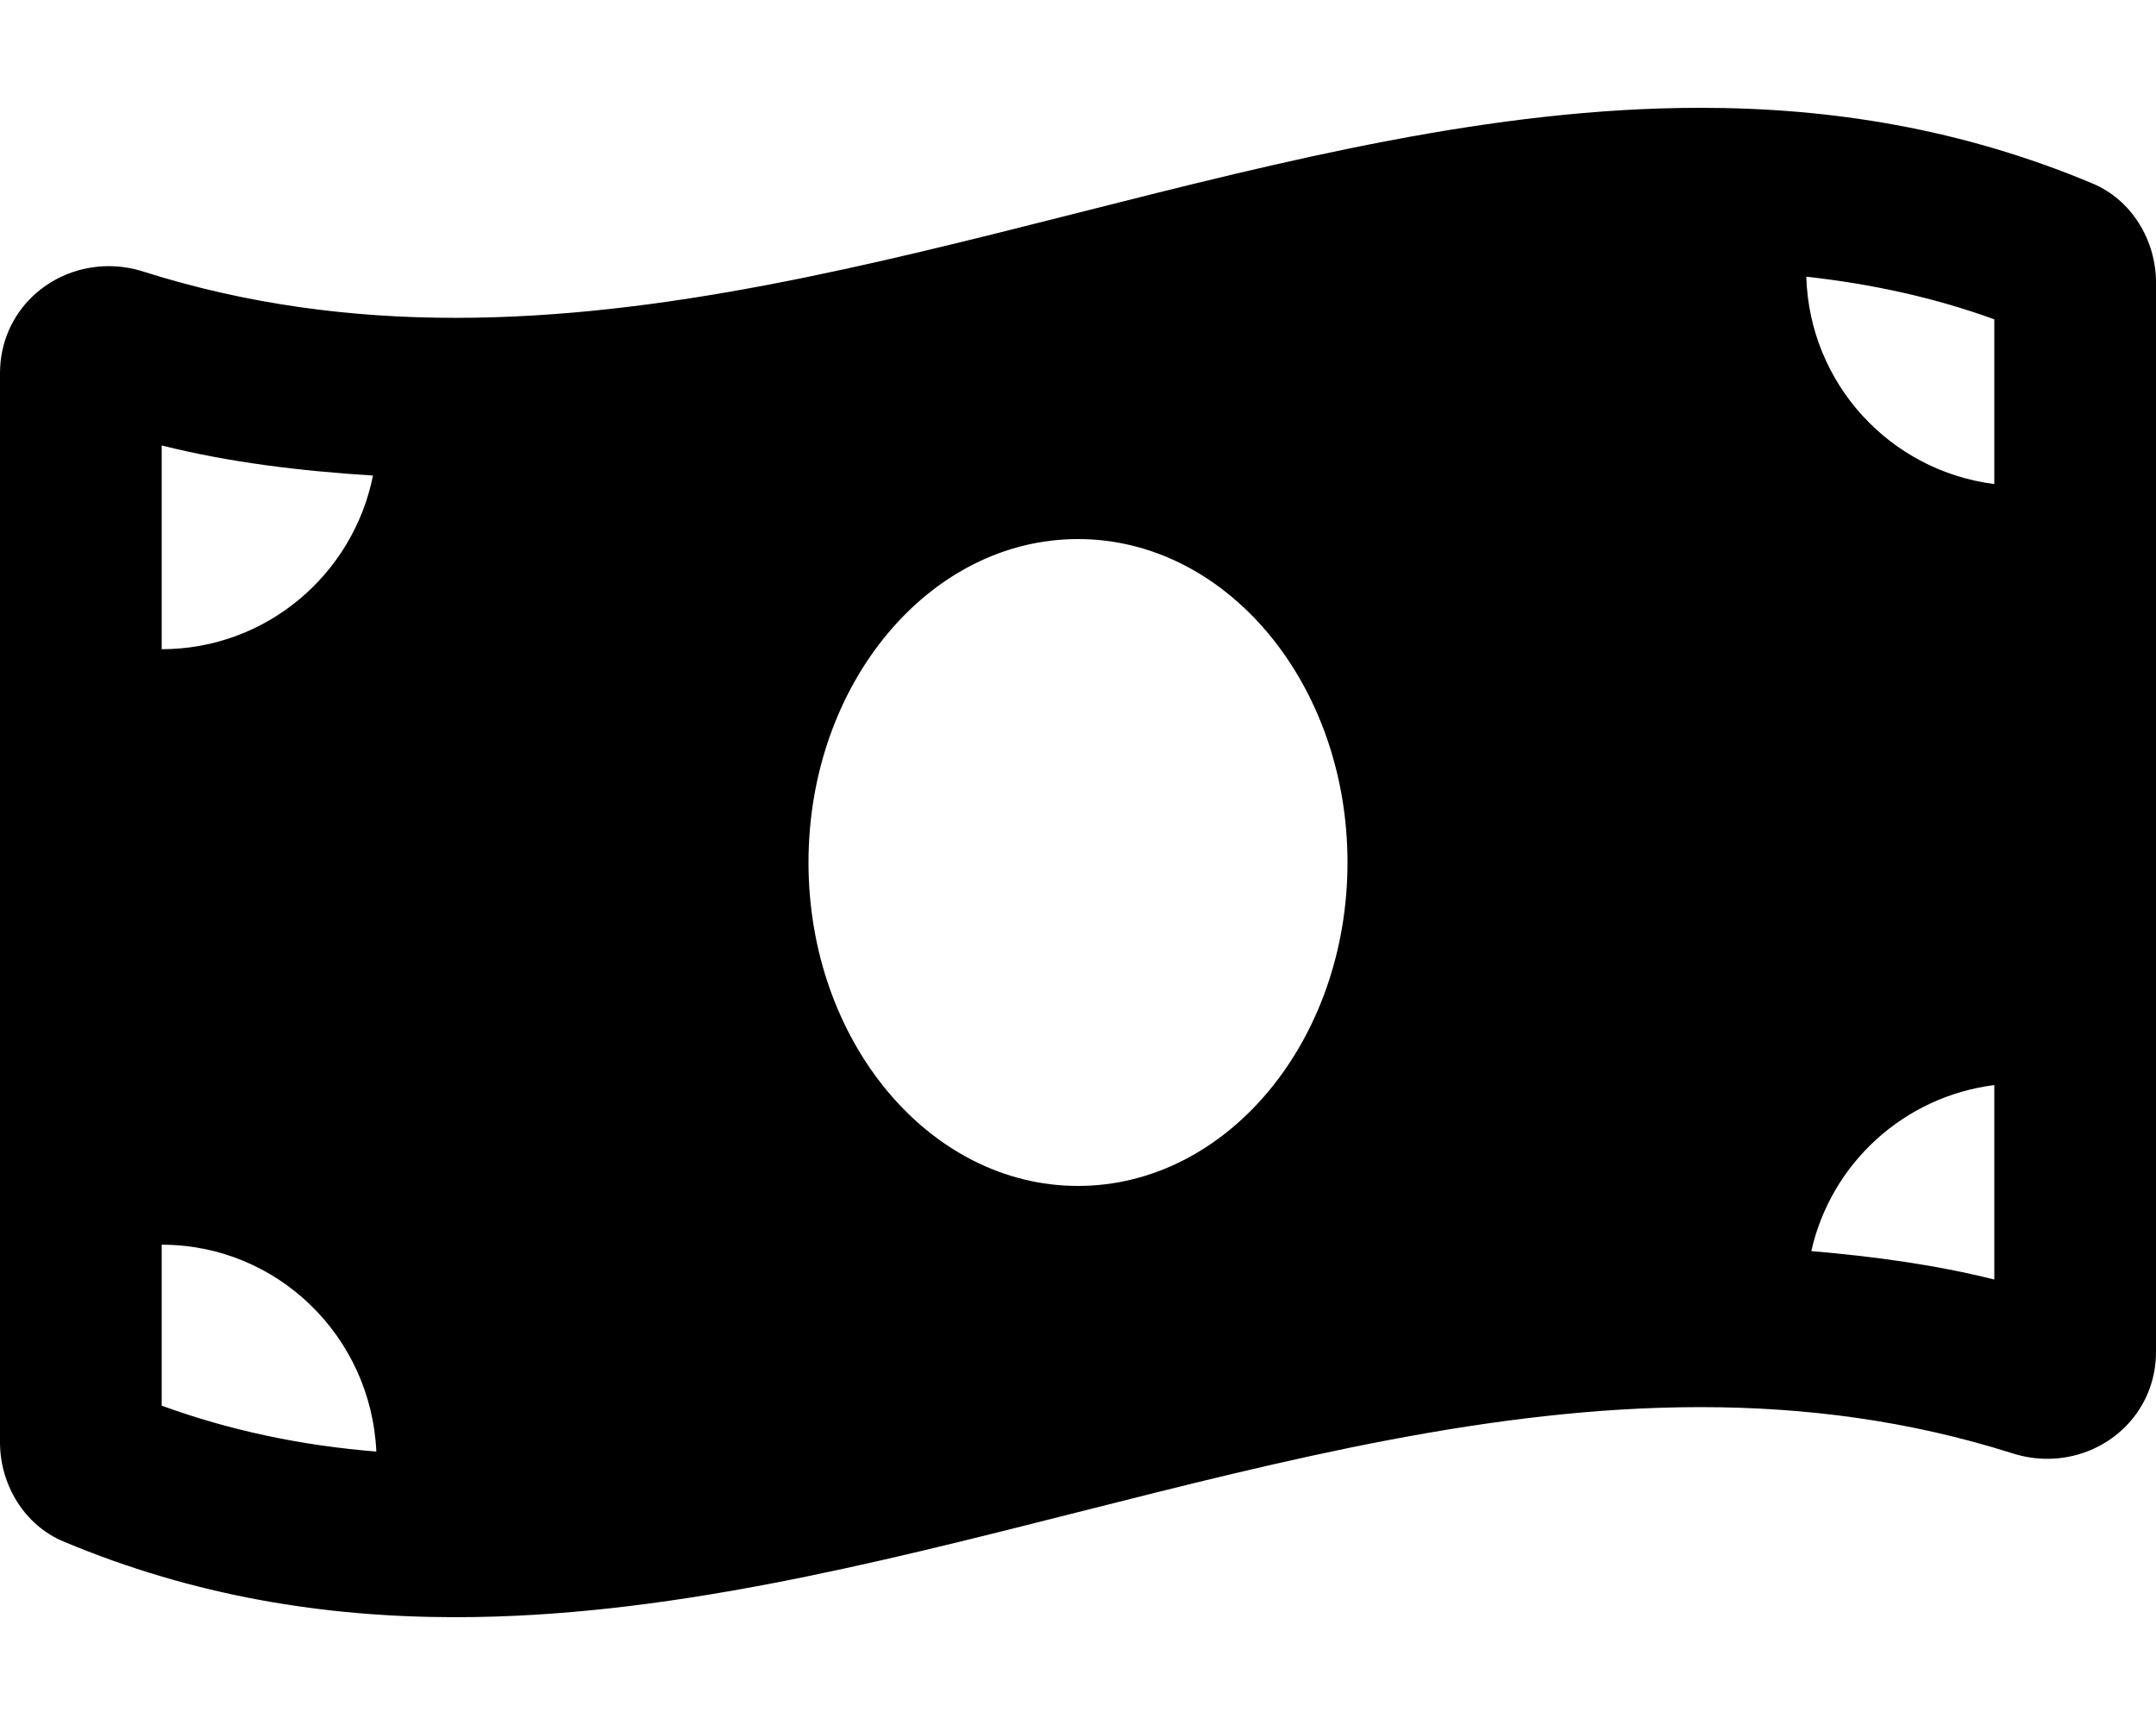
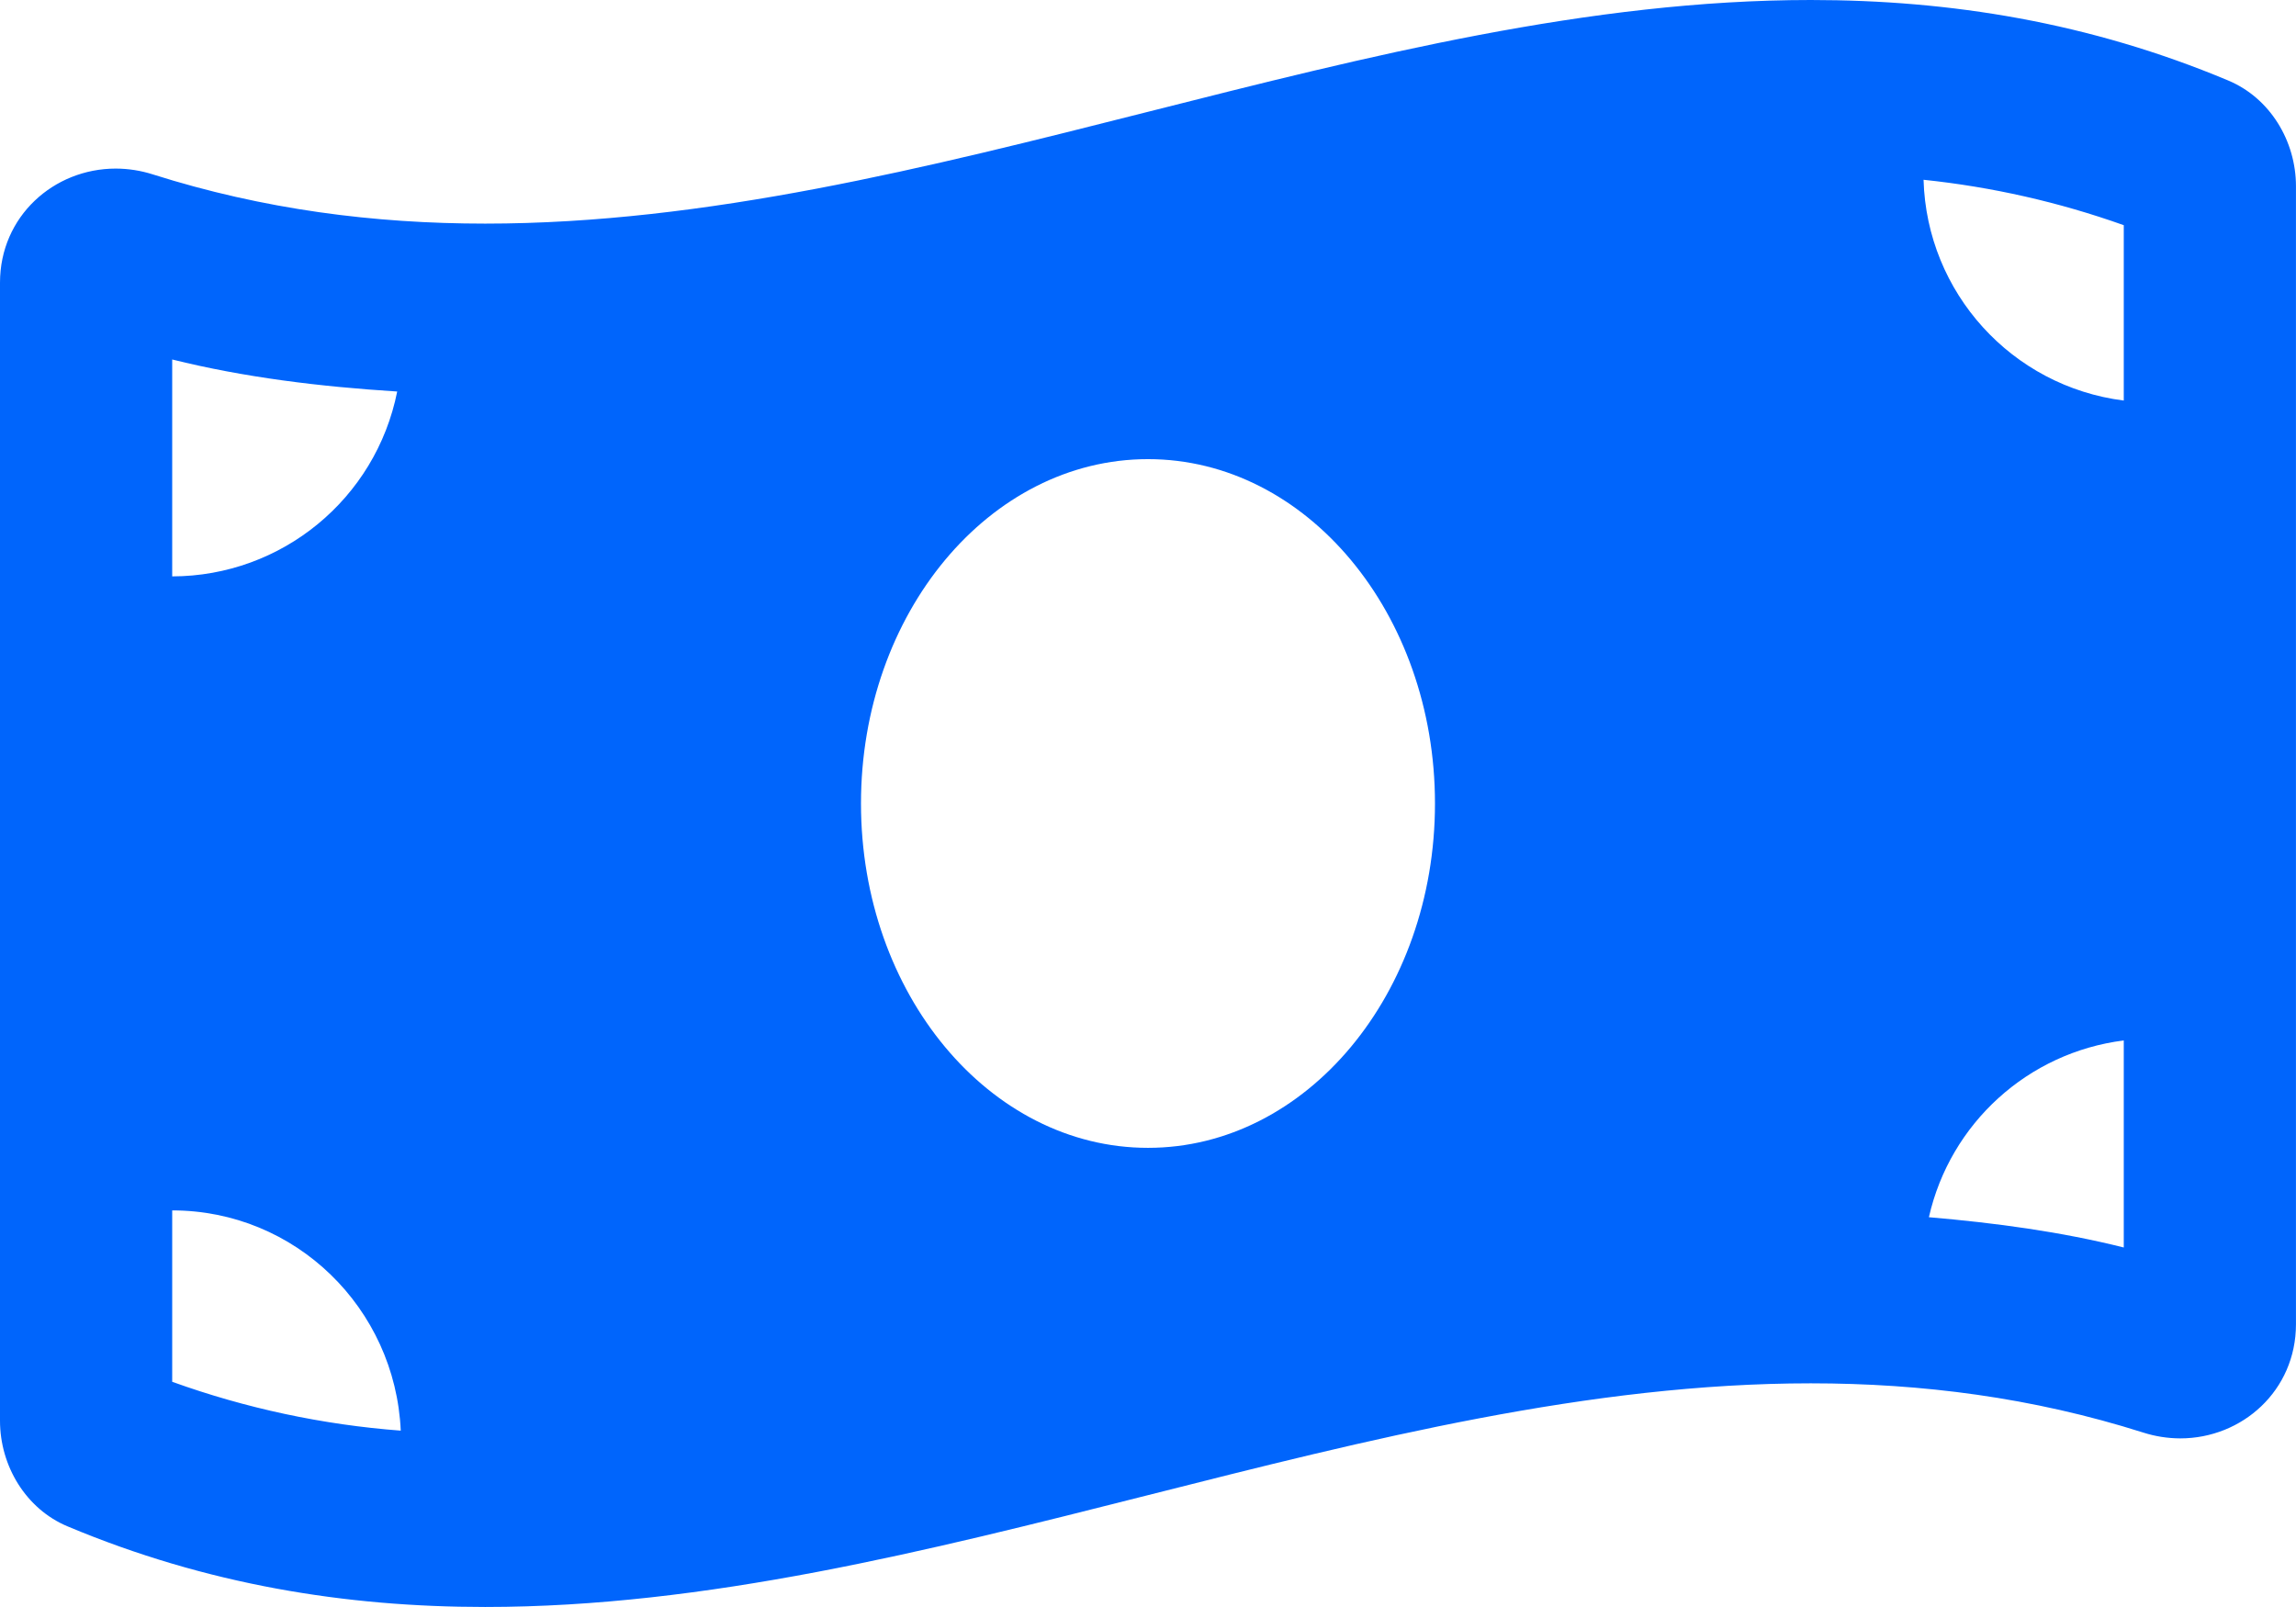
- <svg xmlns="http://www.w3.org/2000/svg" aria-hidden="true" focusable="false" data-prefix="fas" data-icon="money-bill-wave" class="svg-inline--fa fa-money-bill-wave fa-w-20" role="img" viewBox="0 0 640 512">
-   <path fill="currentColor" d="M621.16 54.46C582.37 38.19 543.55 32 504.75 32c-123.17-.01-246.33 62.34-369.5 62.34-30.89 0-61.76-3.92-92.65-13.72-3.47-1.1-6.95-1.62-10.35-1.62C15.04 79 0 92.32 0 110.81v317.26c0 12.63 7.23 24.6 18.84 29.46C57.63 473.81 96.45 480 135.25 480c123.17 0 246.34-62.35 369.51-62.35 30.89 0 61.76 3.92 92.65 13.72 3.47 1.1 6.95 1.62 10.35 1.62 17.21 0 32.25-13.32 32.25-31.81V83.93c-.01-12.64-7.24-24.6-18.85-29.47zM48 132.22c20.12 5.04 41.12 7.57 62.72 8.93C104.84 170.54 79 192.69 48 192.69v-60.47zm0 285v-47.78c34.37 0 62.18 27.27 63.71 61.4-22.53-1.81-43.59-6.31-63.71-13.62zM320 352c-44.19 0-80-42.99-80-96 0-53.02 35.82-96 80-96s80 42.98 80 96c0 53.03-35.83 96-80 96zm272 27.78c-17.52-4.39-35.71-6.85-54.32-8.44 5.87-26.08 27.5-45.88 54.32-49.28v57.72zm0-236.11c-30.89-3.91-54.86-29.7-55.81-61.55 19.54 2.17 38.09 6.23 55.81 12.66v48.89z" />
+ <svg xmlns="http://www.w3.org/2000/svg" id="Calque_1" data-name="Calque 1" viewBox="0 0 640.01 448">
+   <defs>
+     <style>.cls-1{fill:#0065fc;}</style>
+   </defs>
+   <path class="cls-1" d="M621.16,54.46C582.37,38.19,543.55,32,504.75,32c-123.17,0-246.33,62.34-369.5,62.34-30.89,0-61.76-3.92-92.65-13.72A34.19,34.19,0,0,0,32.25,79C15,79,0,92.32,0,110.81V428.07c0,12.63,7.23,24.6,18.84,29.46C57.63,473.81,96.45,480,135.25,480c123.17,0,246.34-62.35,369.51-62.35,30.89,0,61.76,3.92,92.65,13.72A34.19,34.19,0,0,0,607.76,433C625,433,640,419.67,640,401.18V83.93c0-12.64-7.24-24.6-18.85-29.47ZM48,132.22c20.12,5,41.12,7.57,62.72,8.93A64.07,64.07,0,0,1,48,192.69Zm0,285V369.44c34.37,0,62.18,27.27,63.71,61.4A241.58,241.58,0,0,1,48,417.22ZM320,352c-44.19,0-80-43-80-96s35.82-96,80-96,80,43,80,96S364.17,352,320,352Zm272,27.78c-17.52-4.39-35.71-6.85-54.32-8.44A63.87,63.87,0,0,1,592,322.06Zm0-236.11a63.87,63.87,0,0,1-55.81-61.55A240.38,240.38,0,0,1,592,94.78Z" transform="translate(0 -32)" />
</svg>
